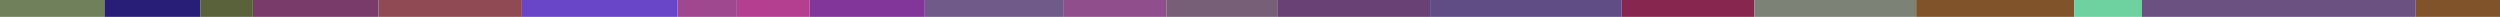
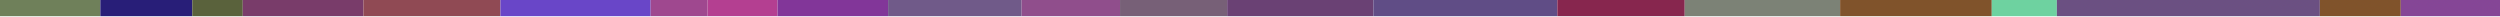
- <svg xmlns="http://www.w3.org/2000/svg" width="14833" height="100" viewBox="0 0 14833 100" preserveAspectRatio="none">
+ <svg xmlns="http://www.w3.org/2000/svg" width="15446" height="100" viewBox="0 0 15446 100" preserveAspectRatio="none">
  <rect x="0" y="0" width="620" height="100" fill="rgb(111,128,90)" />
  <rect x="620" y="0" width="568" height="100" fill="rgb(40,30,120)" />
  <rect x="1188" y="0" width="312" height="100" fill="rgb(90,98,60)" />
  <rect x="1500" y="0" width="745" height="100" fill="rgb(121,60,106)" />
  <rect x="2245" y="0" width="847" height="100" fill="rgb(144,74,84)" />
  <rect x="3092" y="0" width="928" height="100" fill="rgb(105,70,200)" />
  <rect x="4020" y="0" width="352" height="100" fill="rgb(159,72,143)" />
  <rect x="4372" y="0" width="432" height="100" fill="rgb(180,63,145)" />
  <rect x="4804" y="0" width="683" height="100" fill="rgb(130,54,153)" />
  <rect x="5487" y="0" width="825" height="100" fill="rgb(112,90,137)" />
  <rect x="6312" y="0" width="608" height="100" fill="rgb(144,78,140)" />
  <rect x="6920" y="0" width="662" height="100" fill="rgb(119,96,119)" />
  <rect x="7582" y="0" width="903" height="100" fill="rgb(106,65,116)" />
  <rect x="8485" y="0" width="1137" height="100" fill="rgb(96,77,134)" />
  <rect x="9622" y="0" width="787" height="100" fill="rgb(135,38,78)" />
  <rect x="10409" y="0" width="960" height="100" fill="rgb(124,130,118)" />
  <rect x="11369" y="0" width="937" height="100" fill="rgb(128,83,43)" />
  <rect x="12306" y="0" width="402" height="100" fill="rgb(110,210,160)" />
  <rect x="12708" y="0" width="1625" height="100" fill="rgb(107,80,130)" />
  <rect x="14333" y="0" width="500" height="100" fill="rgb(128,83,43)" />
+   <rect x="14833" y="0" width="613" height="100" fill="rgb(133,70,150)" />
</svg>
